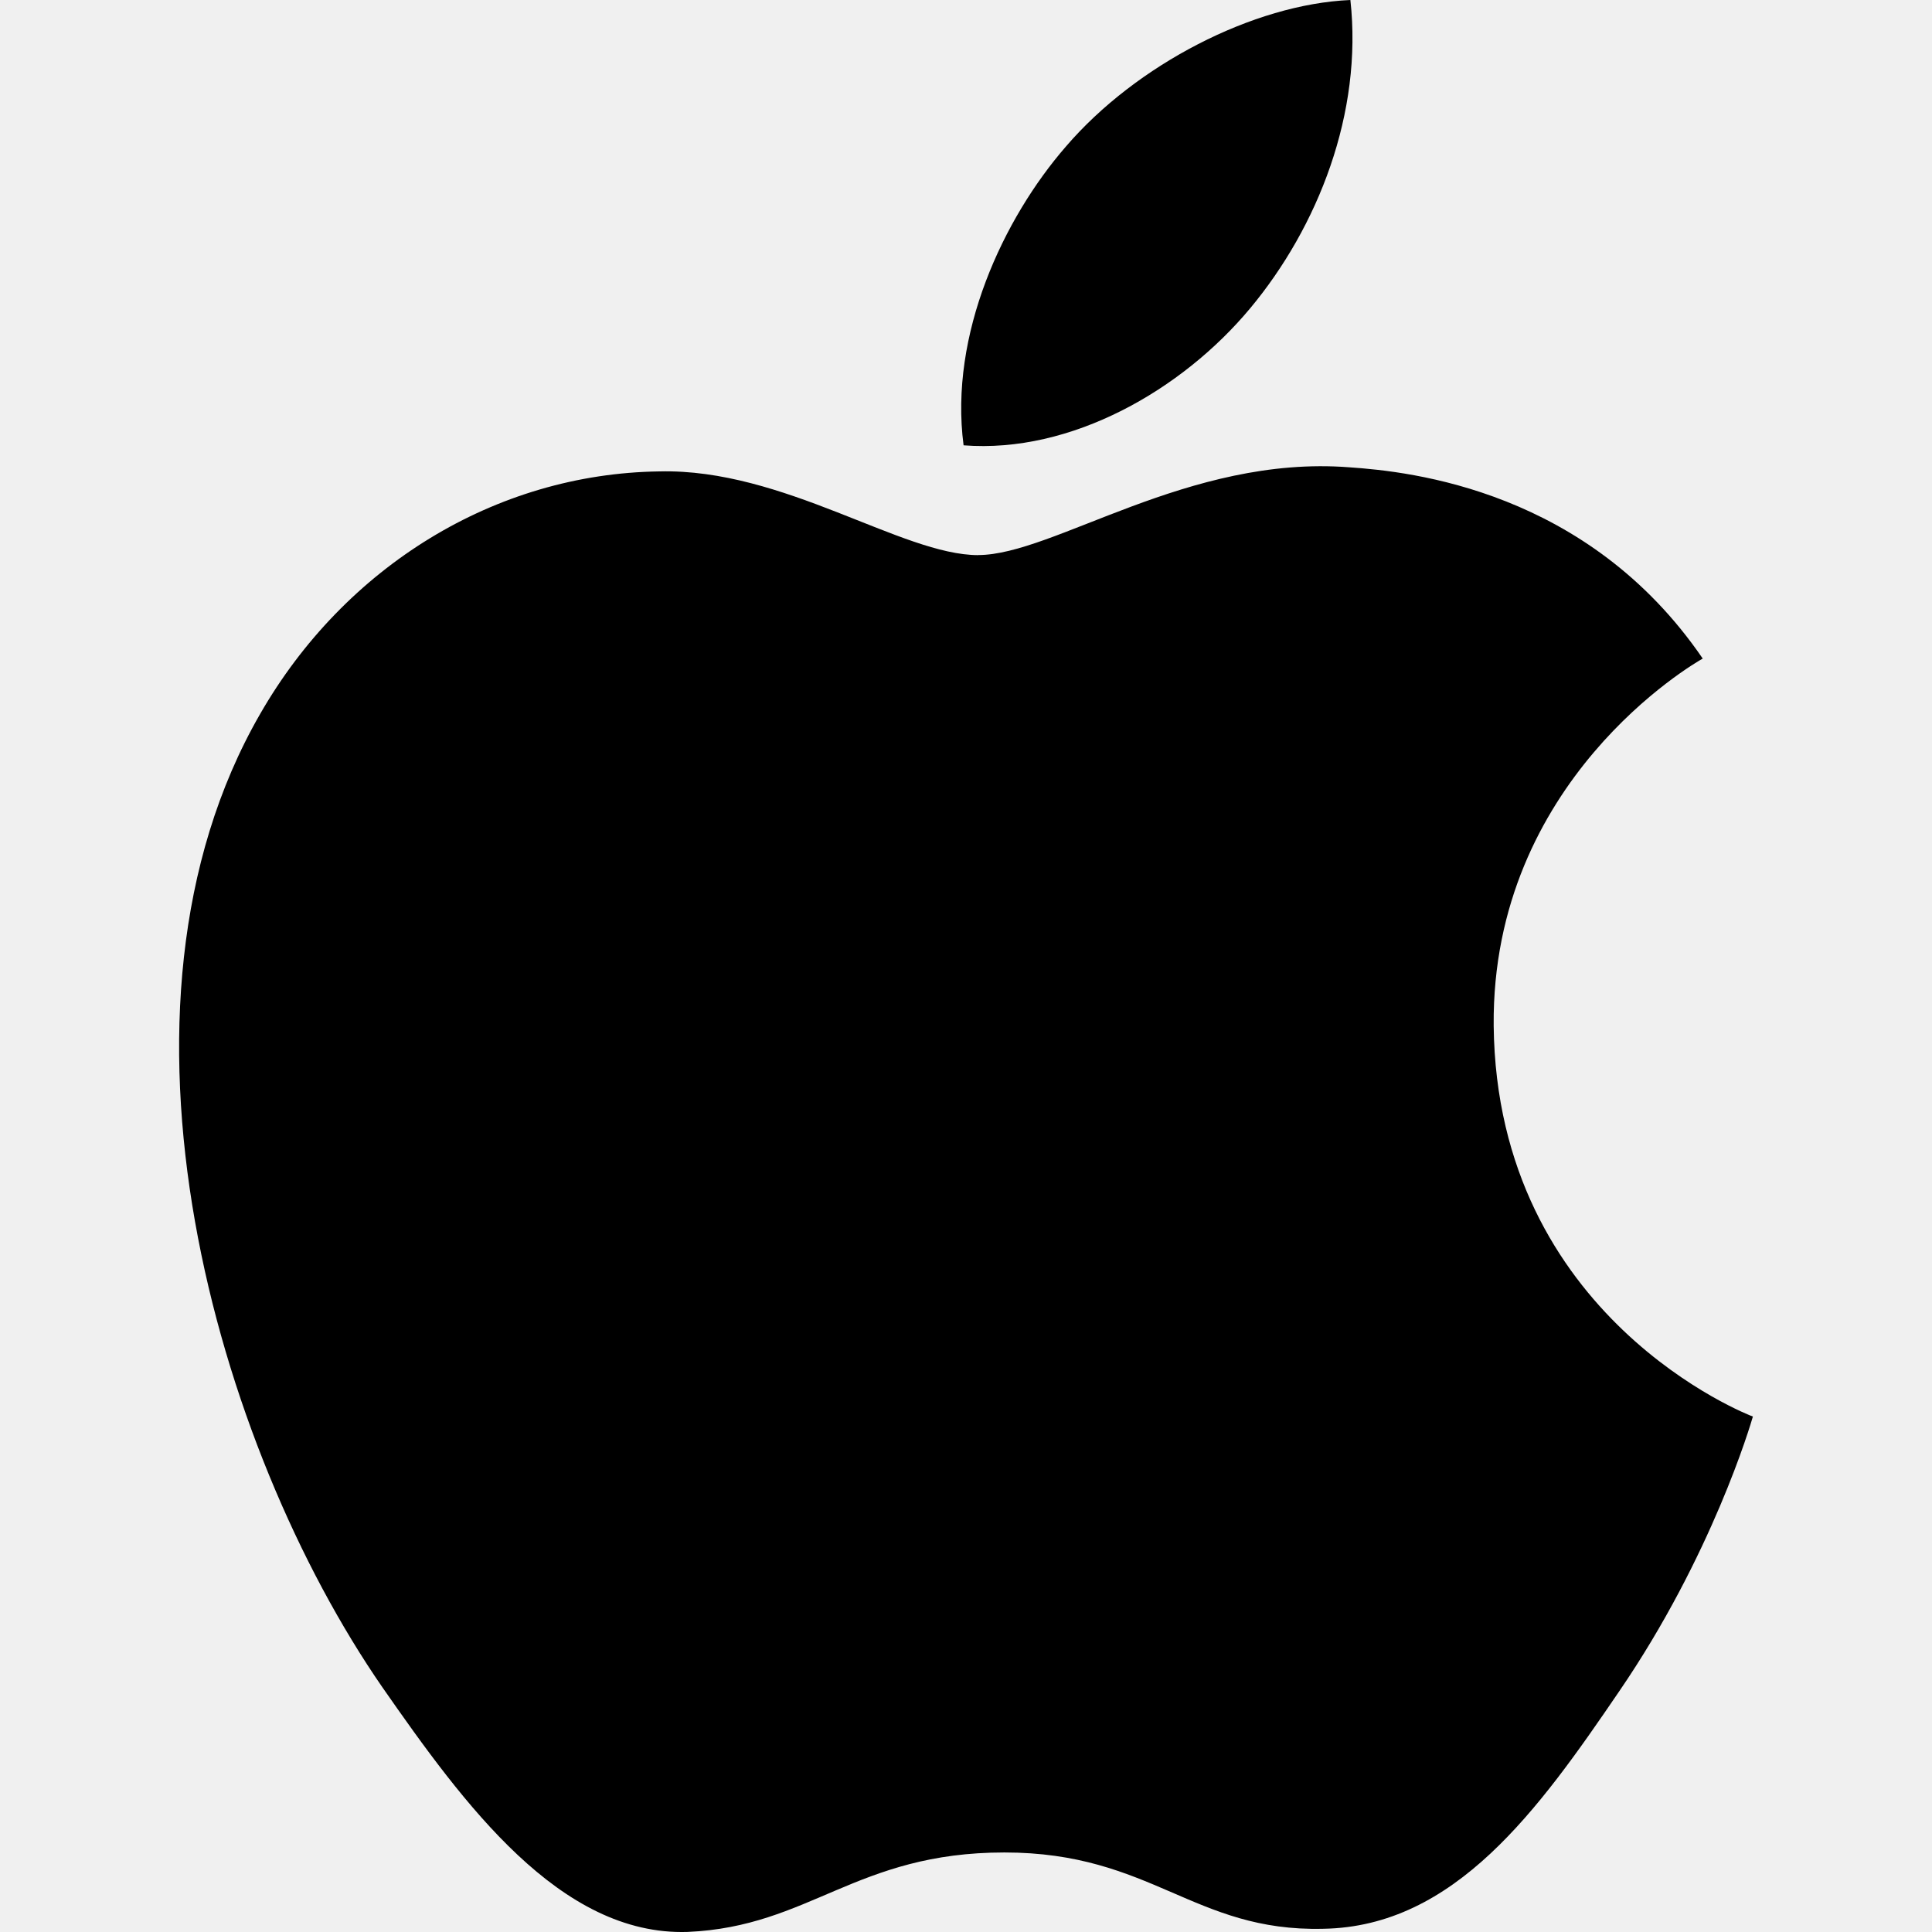
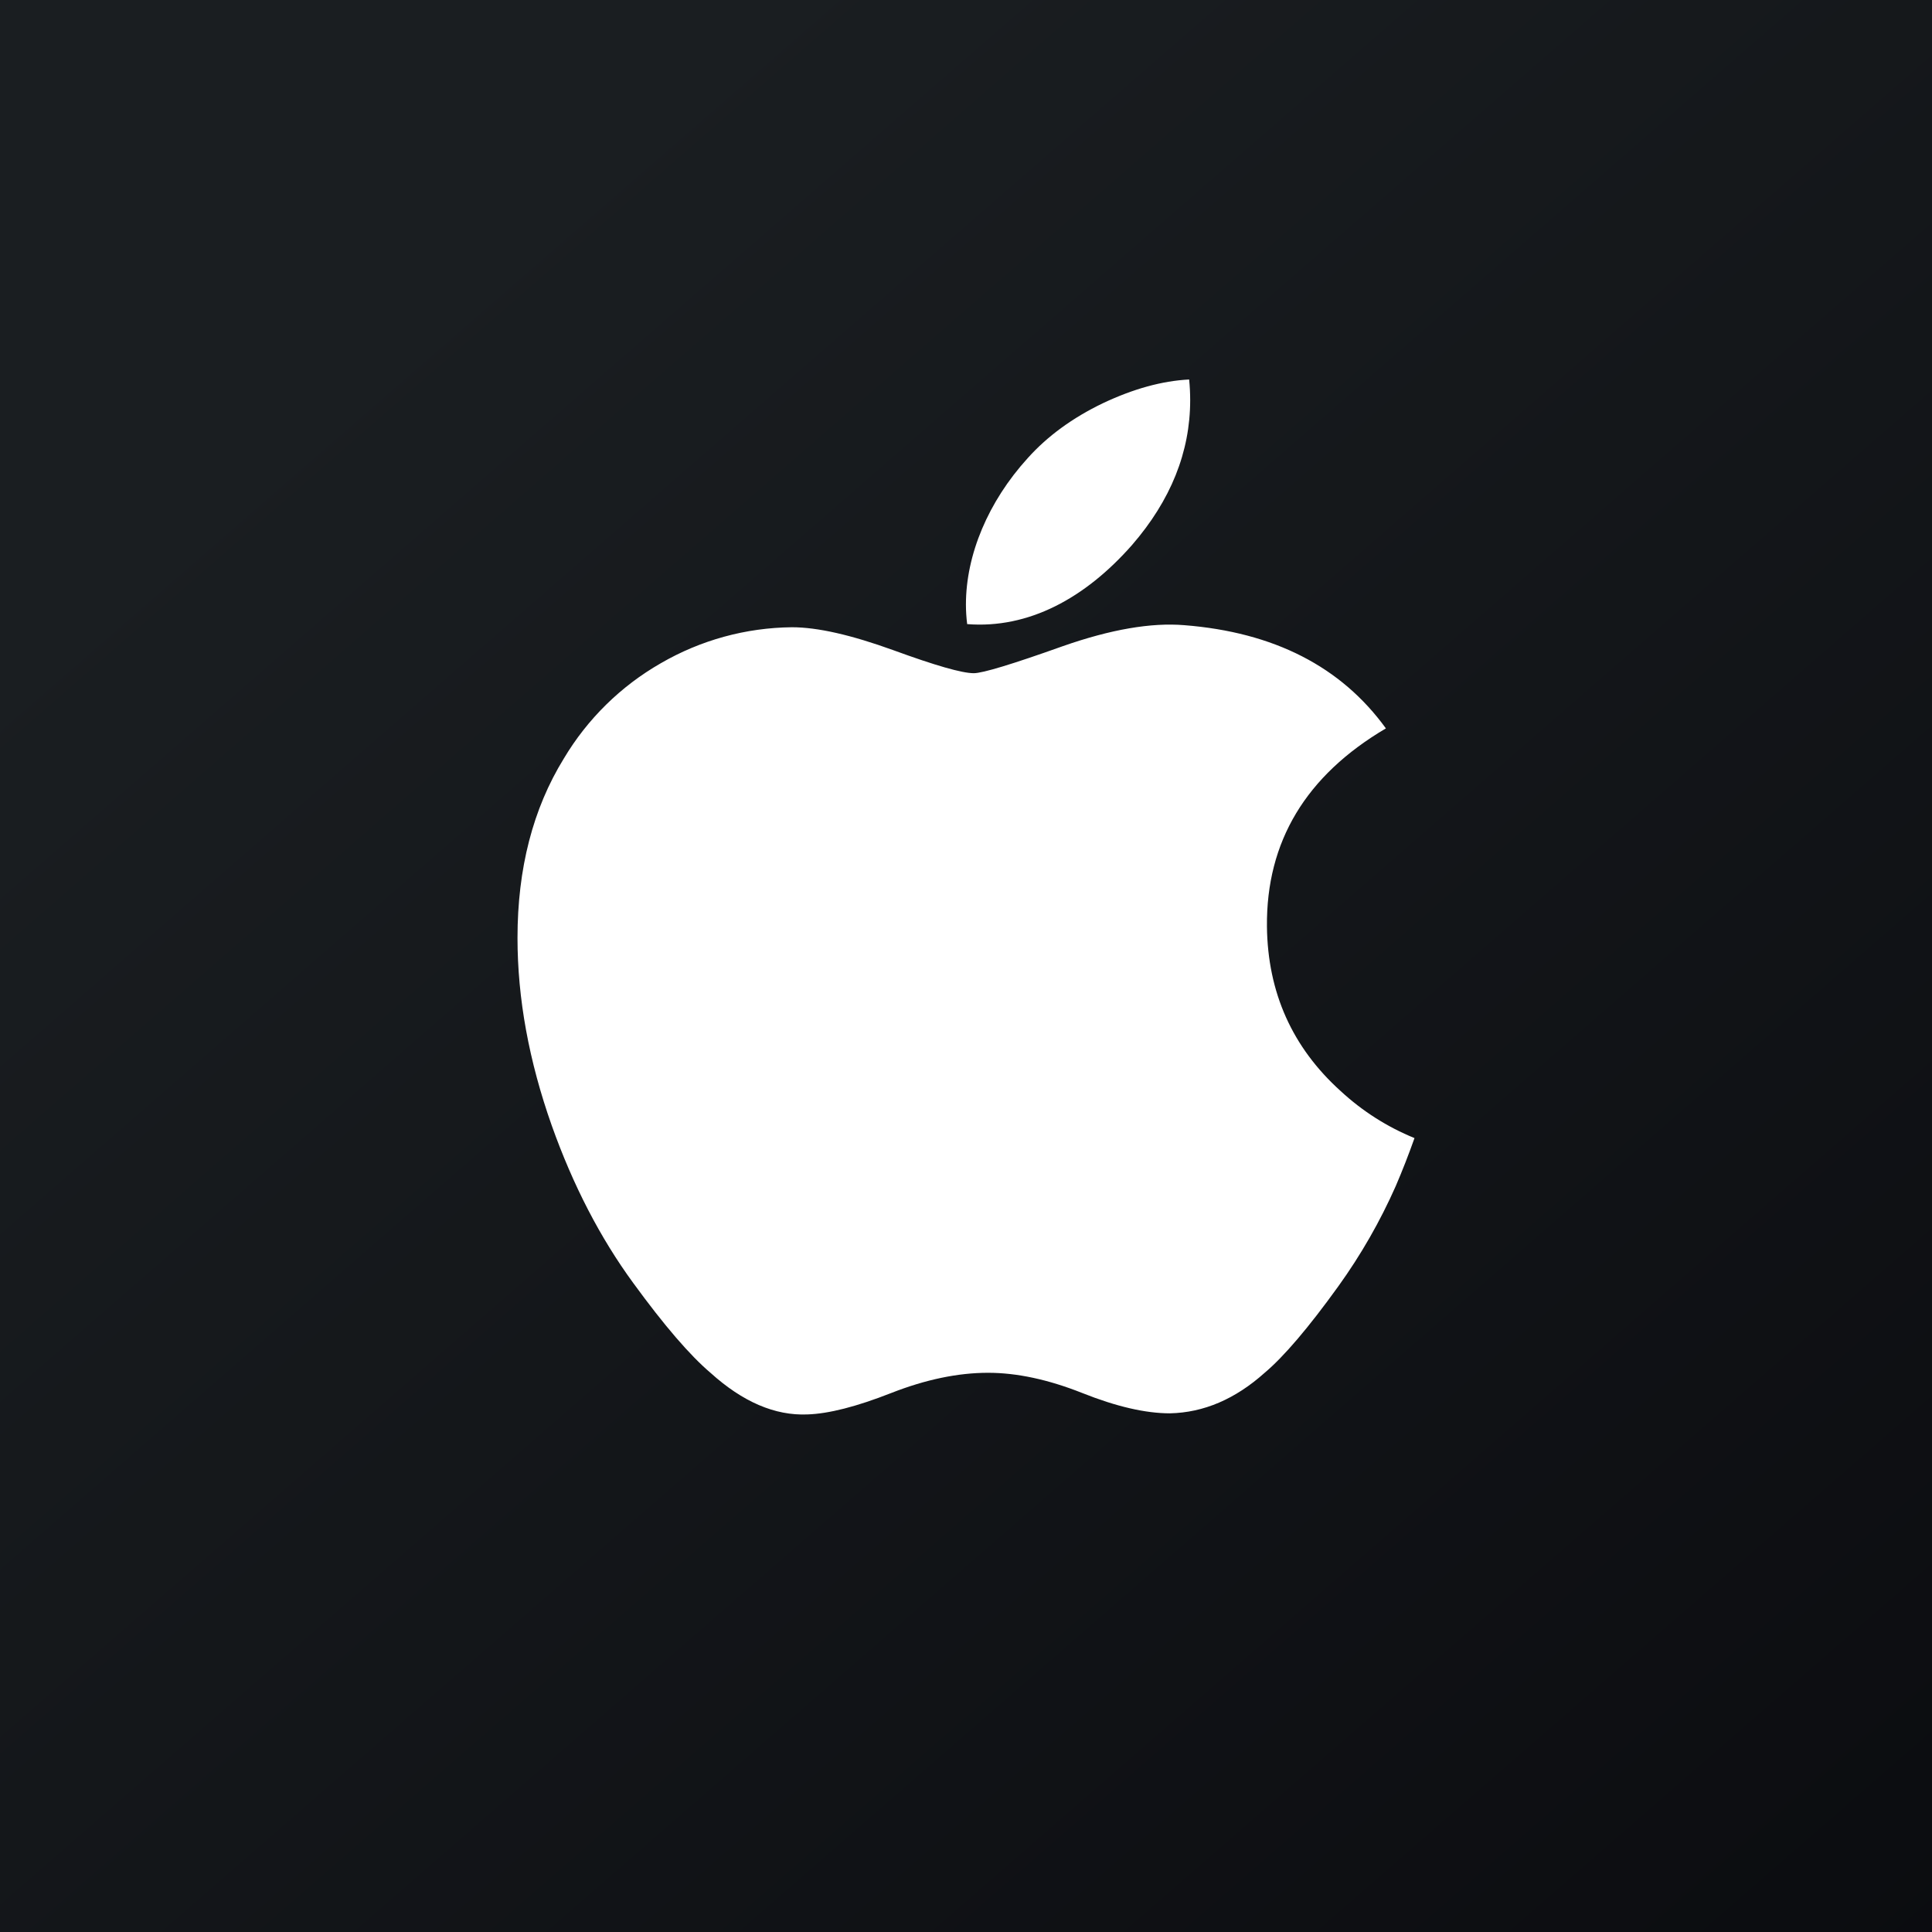
- <svg xmlns="http://www.w3.org/2000/svg" role="img" viewBox="0 0 24 24">
-   <path d="M12.152 6.896c-.948 0-2.415-1.078-3.96-1.04-2.04.027-3.91 1.183-4.961 3.014-2.117 3.675-.546 9.103 1.519 12.09 1.013 1.454 2.208 3.09 3.792 3.039 1.52-.065 2.09-.987 3.935-.987 1.831 0 2.35.987 3.96.948 1.637-.026 2.676-1.48 3.676-2.948 1.156-1.688 1.636-3.325 1.662-3.415-.039-.013-3.182-1.221-3.22-4.857-.026-3.04 2.48-4.494 2.597-4.559-1.429-2.09-3.623-2.324-4.39-2.376-2-.156-3.675 1.09-4.61 1.09zM15.53 3.83c.843-1.012 1.4-2.427 1.245-3.83-1.207.052-2.662.805-3.532 1.818-.78.896-1.454 2.338-1.273 3.714 1.338.104 2.715-.688 3.559-1.701" />
+ <svg xmlns="http://www.w3.org/2000/svg" width="56" height="56">
+   <path fill="url(#paint0_linear)" d="M0 0h56v56H0z" />
+   <path d="M41 32.988c-.172.485-.353.948-.544 1.392a16.208 16.208 0 01-1.661 2.9c-.871 1.21-1.586 2.046-2.137 2.51-.853.764-1.768 1.155-2.748 1.176-.703 0-1.55-.194-2.538-.588-.99-.393-1.9-.587-2.732-.587-.872 0-1.808.194-2.81.587-1.002.394-1.81.6-2.427.62-.94.039-1.875-.362-2.81-1.207-.596-.506-1.342-1.373-2.236-2.6-.959-1.31-1.747-2.832-2.364-4.566-.662-1.872-.993-3.685-.993-5.44 0-2.01.447-3.744 1.342-5.197a7.765 7.765 0 012.812-2.764 7.727 7.727 0 013.8-1.043c.746 0 1.724.225 2.94.665 1.212.443 1.99.667 2.332.667.255 0 1.12-.262 2.585-.785 1.386-.485 2.556-.686 3.515-.607 2.597.204 4.547 1.2 5.845 2.992-2.322 1.368-3.47 3.283-3.448 5.74.021 1.915.735 3.509 2.139 4.774A7.09 7.09 0 0041 32.988zM34.468 11c.02.2.03.401.03.6 0 1.5-.563 2.902-1.686 4.198-1.357 1.542-2.998 2.432-4.778 2.292a4.54 4.54 0 01-.036-.569c0-1.44.645-2.982 1.791-4.242.572-.638 1.3-1.169 2.18-1.592.882-.417 1.715-.647 2.498-.687z" fill="#fff" />
+   <defs>
+     <linearGradient id="paint0_linear" x1="10.418" y1="9.712" x2="68.147" y2="76.017" gradientUnits="userSpaceOnUse">
+       <stop stop-color="#1A1E21" />
+       <stop offset="1" stop-color="#06060A" />
+     </linearGradient>
+   </defs>
</svg>
